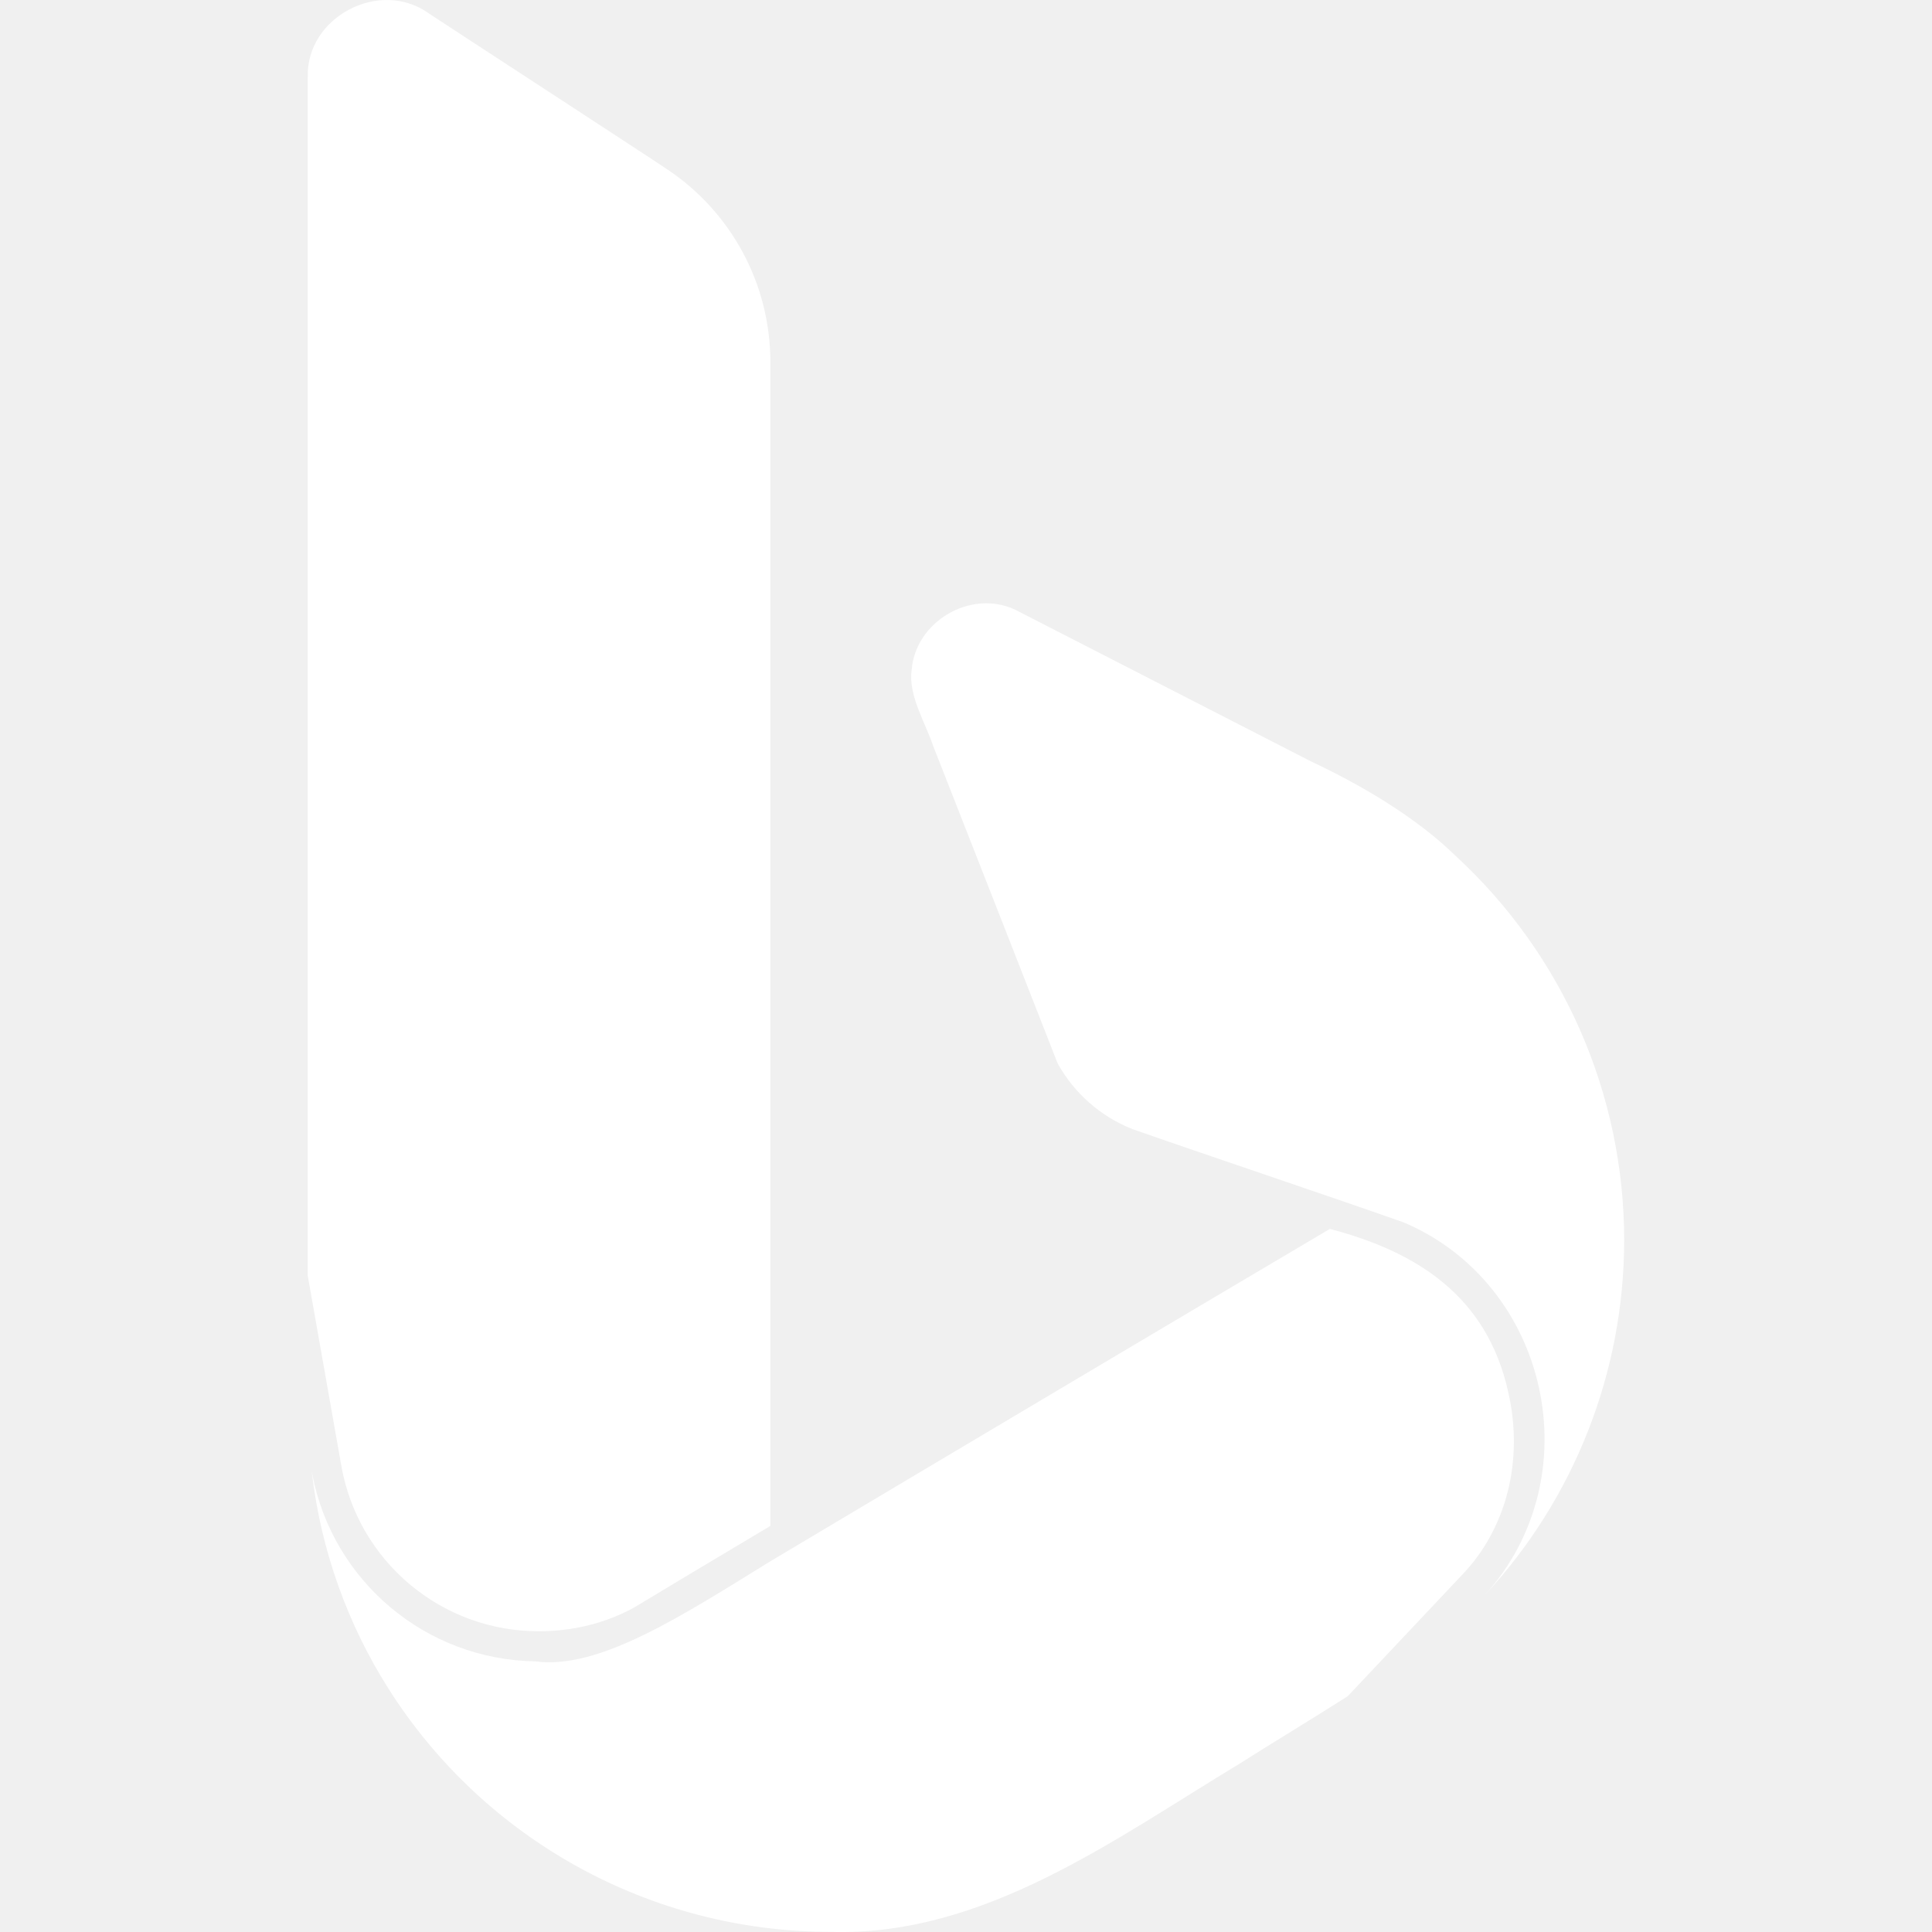
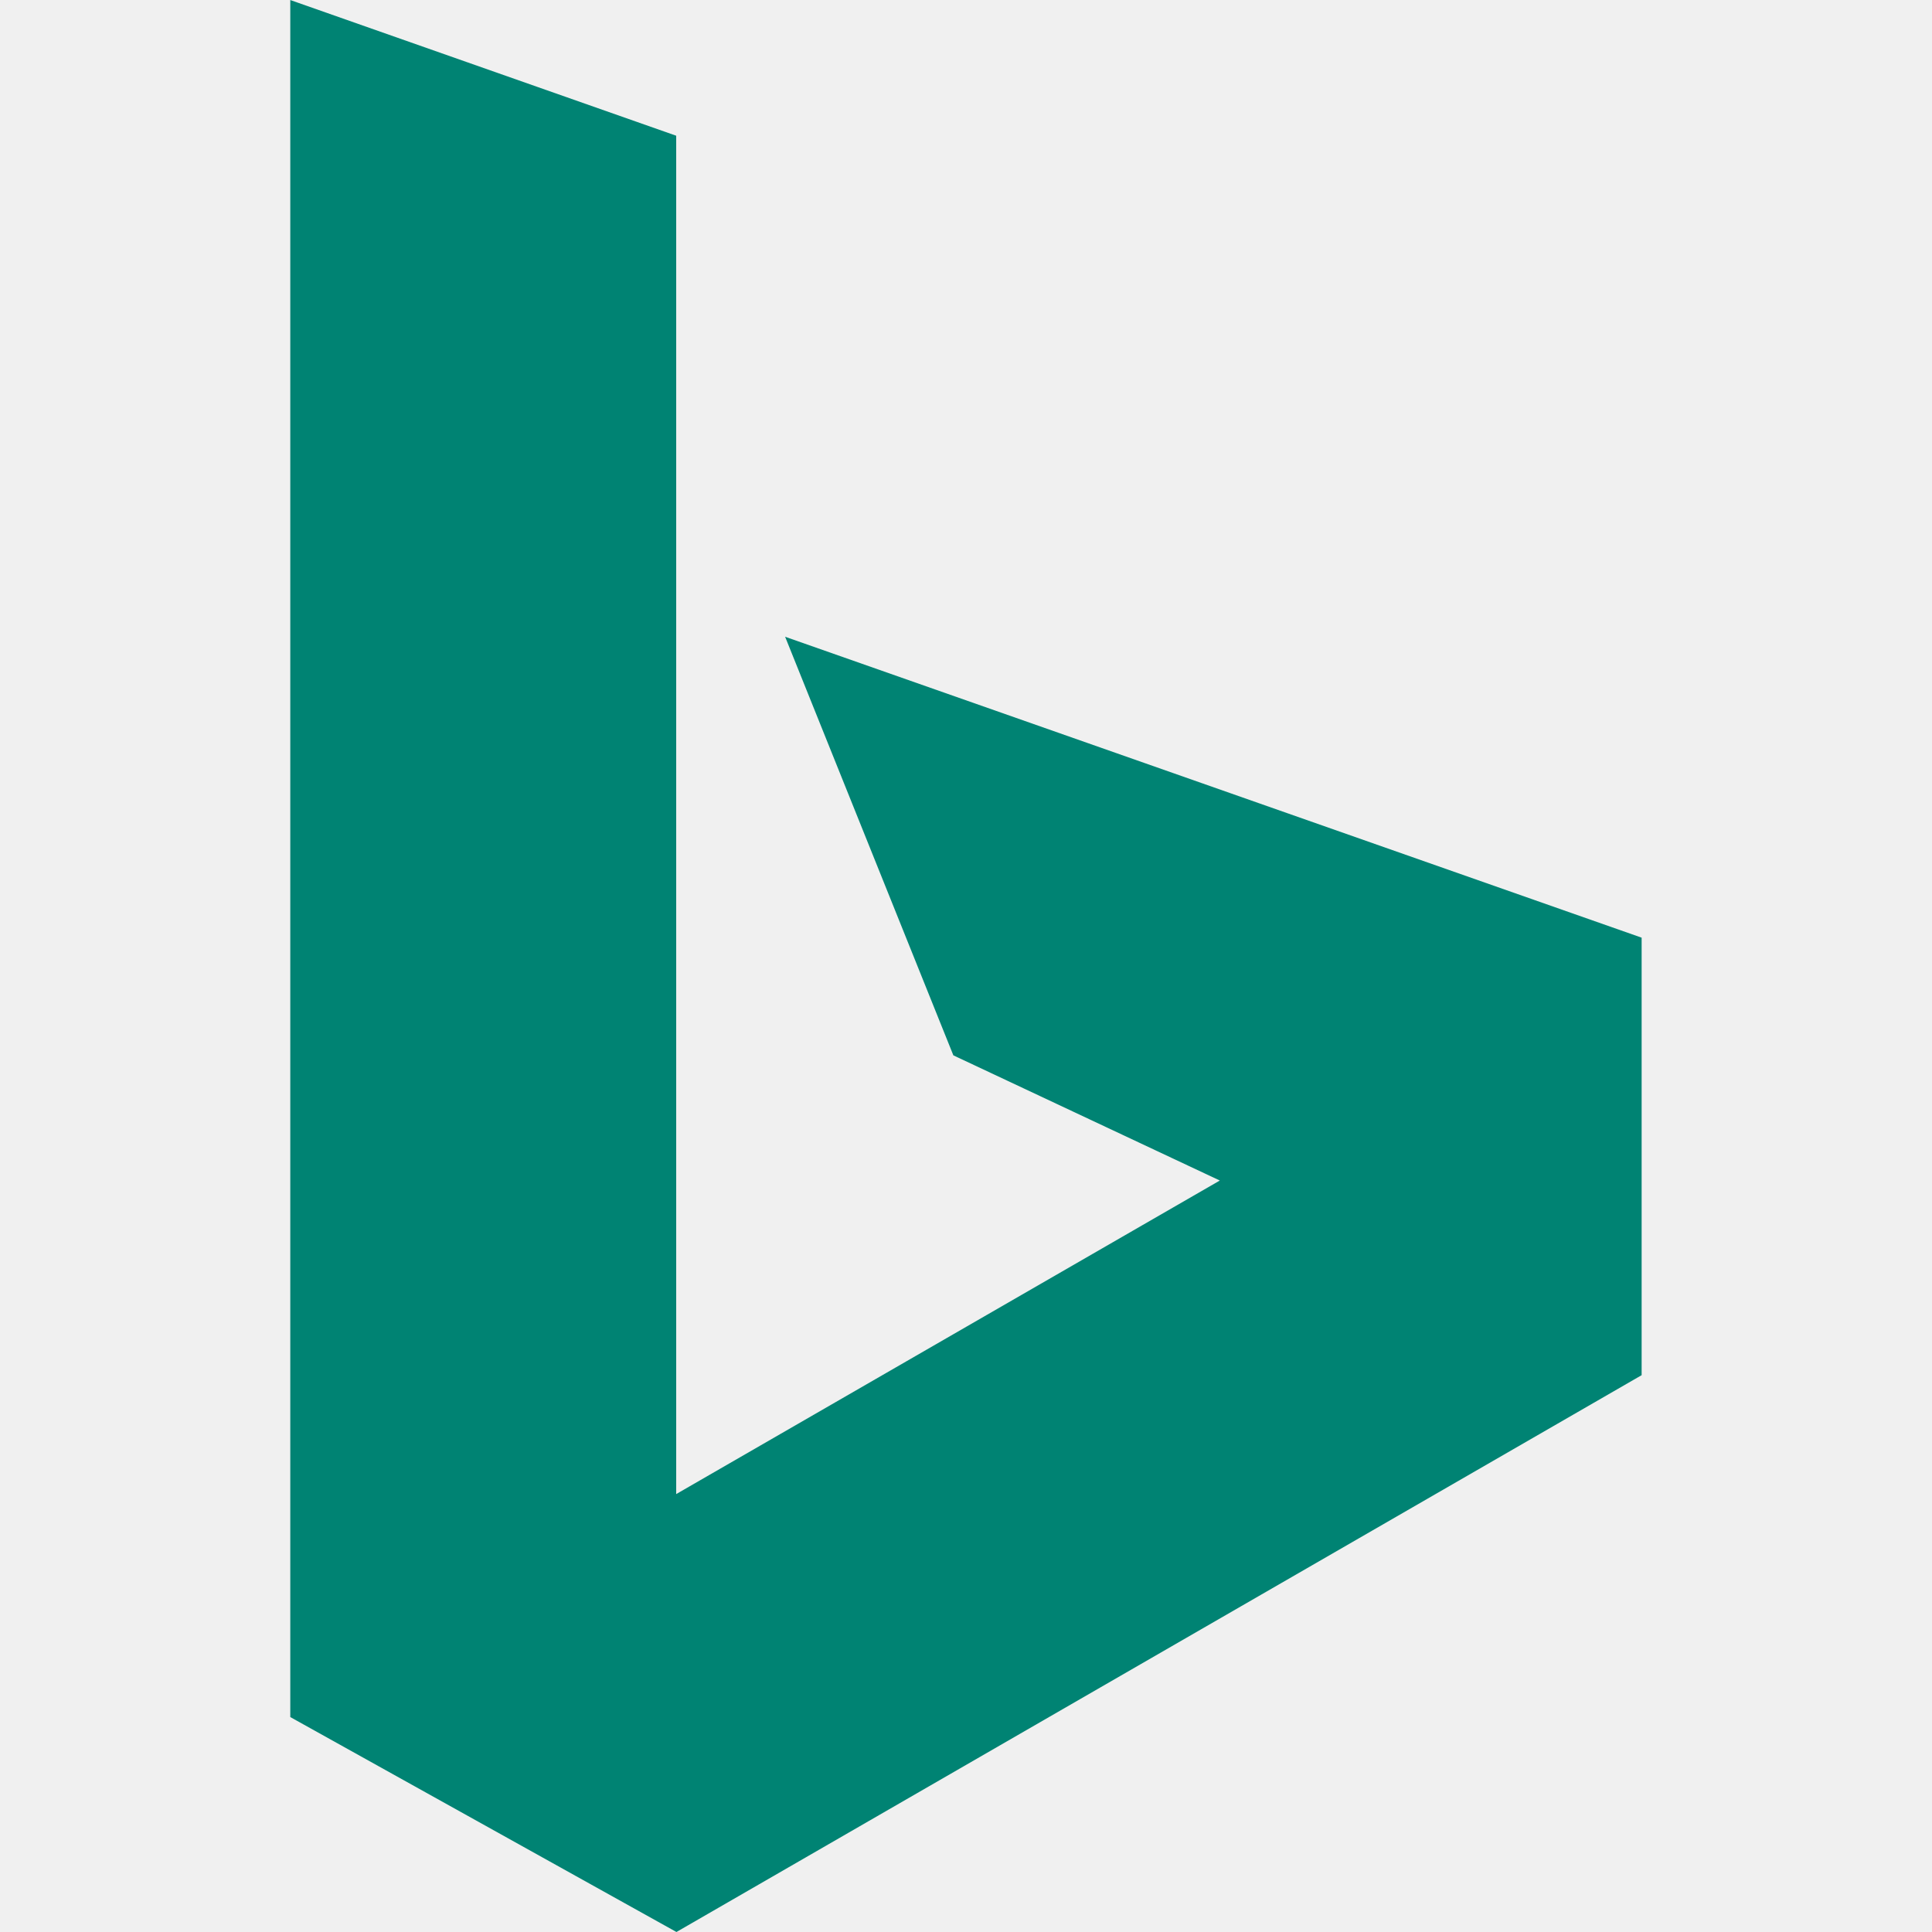
- <svg xmlns="http://www.w3.org/2000/svg" fill="#ffffff" role="img" viewBox="0 0 24 24">
-   <path d="M20.176 15.406a6.48 6.48 0 01-1.736 4.414c1.338-1.47.803-3.869-1.003-4.635-.862-.305-2.488-.85-3.367-1.158a1.834 1.834 0 01-.932-.818c-.381-.975-1.163-2.968-1.548-3.948-.095-.285-.31-.625-.265-.938.046-.598.724-1.003 1.276-.754l3.682 1.888c.621.292 1.305.692 1.796 1.172a6.486 6.486 0 012.097 4.777zm-1.44 1.888c-.264-1.194-1.135-1.744-2.216-2.028-1.527.902-4.853 2.878-6.952 4.13-1.103.68-2.13 1.35-2.919 1.242a2.866 2.866 0 01-2.77-2.325c-.012-.048-.008-.03-.001.01a6.4 6.4 0 00.947 2.653 6.498 6.498 0 005.486 3.022c1.908.062 3.536-1.153 5.099-2.096.292-.188.804-.496 1.332-.831l1.423-1.51c.553-.577.764-1.426.571-2.267zm-12.04 2.97c.422 0 .822-.1 1.173-.29.355-.215.964-.579 1.7-1.018L9.57 4.502c0-.99-.497-1.864-1.257-2.382-.08-.059-2.91-1.901-2.99-1.956-.605-.432-1.523.045-1.5.797v14.887l.417 2.36a2.488 2.488 0 002.455 2.056z" />
+ <svg xmlns="http://www.w3.org/2000/svg" t="1791209907846" class="icon" viewBox="0 0 1024 1024" version="1.1" p-id="2786" width="200" height="200">
+   <path d="M153.813 0L358.4 71.936V791.893l288.128-166.187-141.227-66.347-89.173-221.867 453.973 159.488v231.893L358.528 1024l-204.672-113.92V0z" fill="#008373" p-id="2787" />
</svg>
